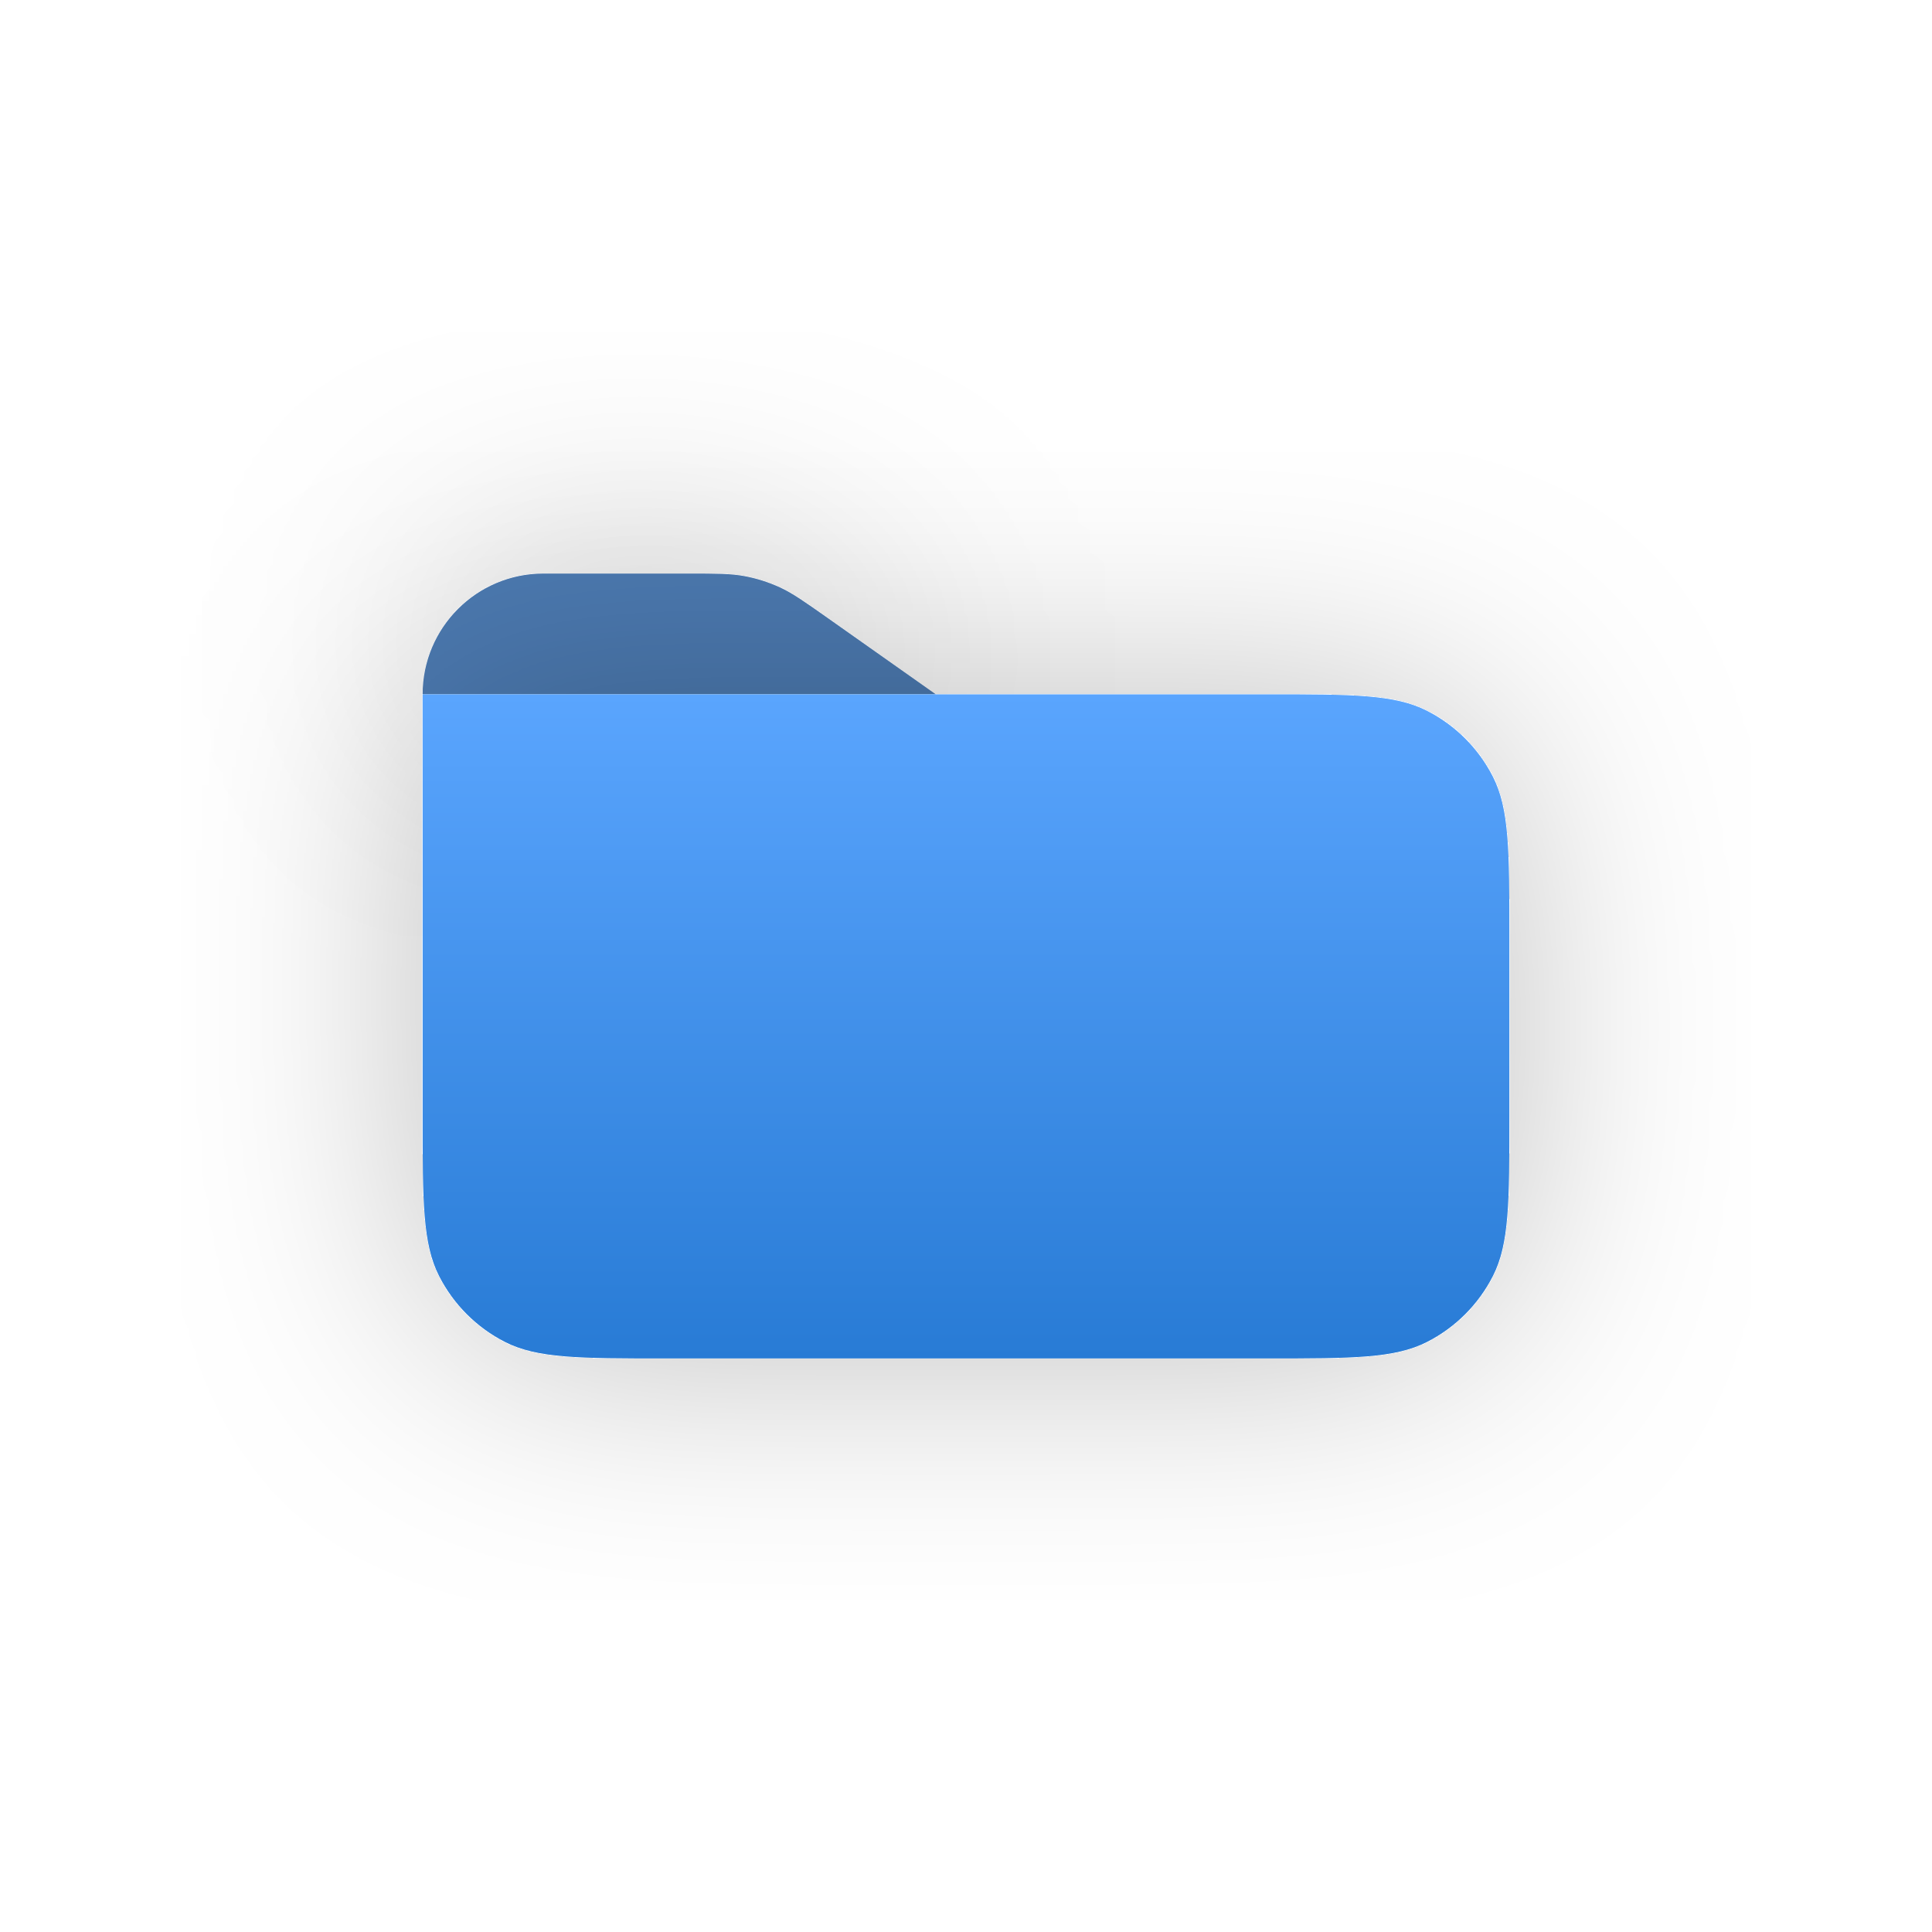
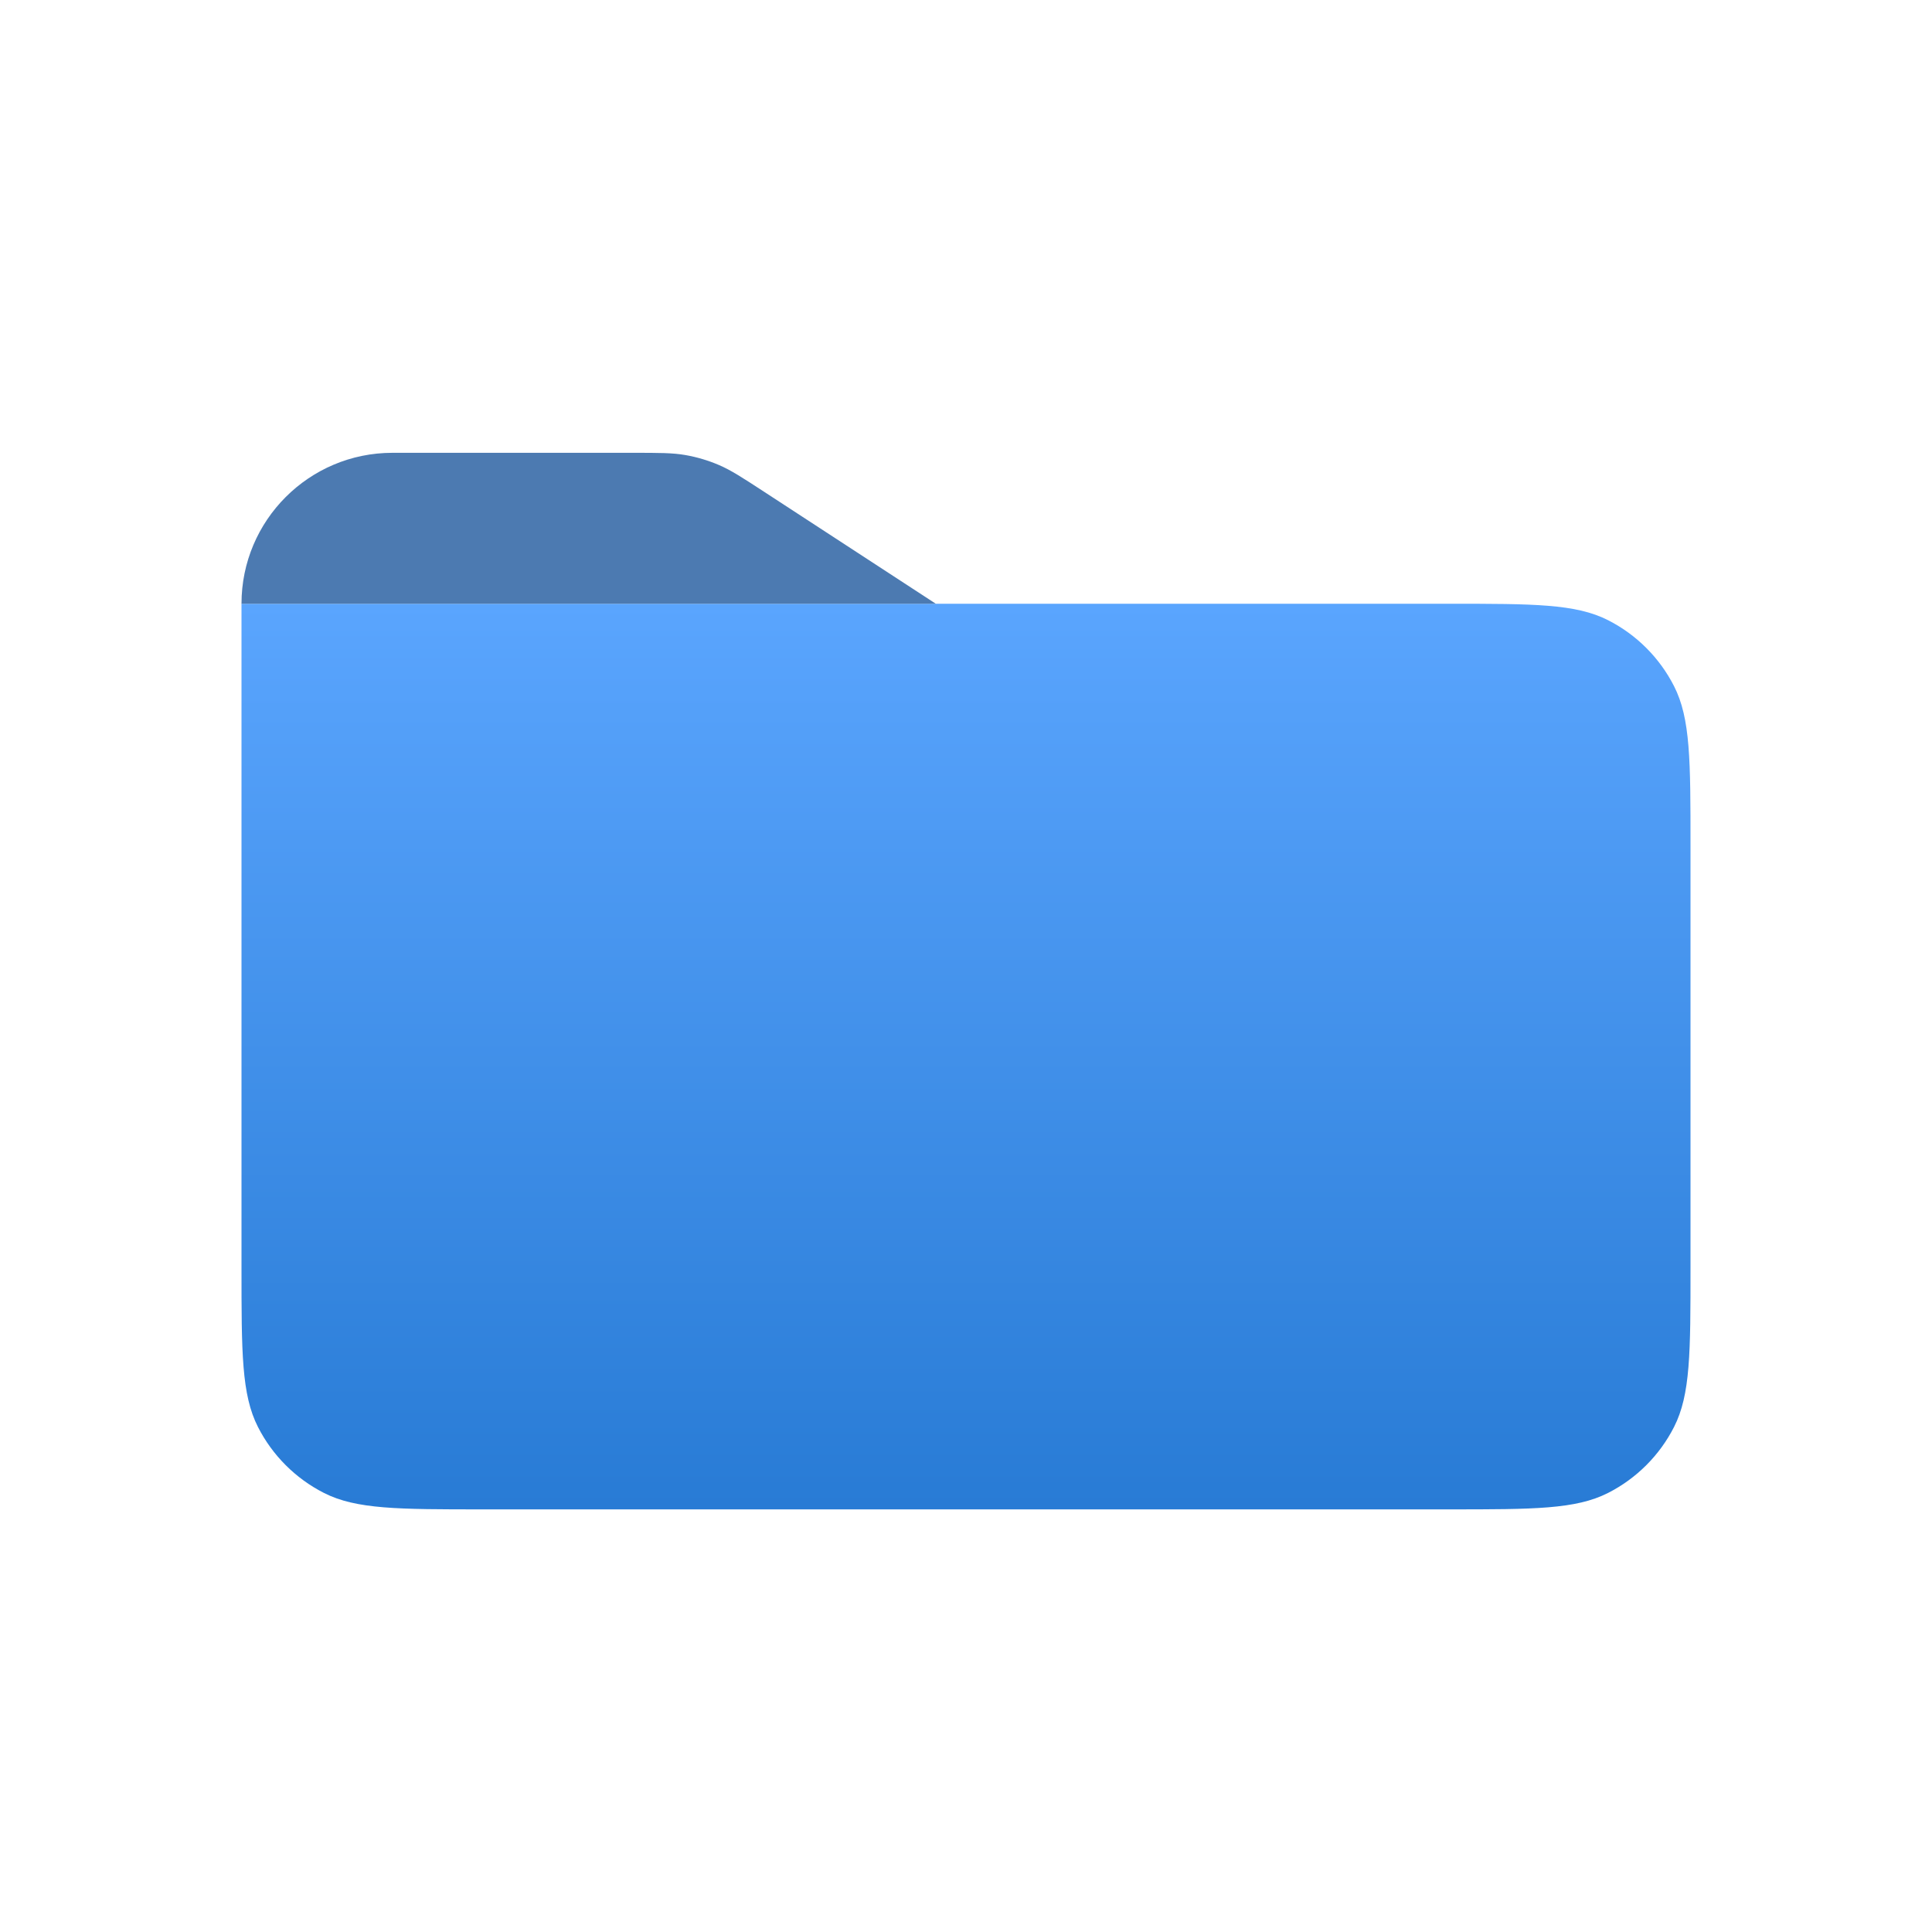
<svg xmlns="http://www.w3.org/2000/svg" width="64" height="64" viewBox="0 0 64 64" fill="none">
  <rect width="64" height="64" fill="white" />
-   <g filter="url(#filter0_d_87_62)">
-     <path d="M14 23C14 20.791 15.791 19 18 19H22.794C23.737 19 24.209 19 24.663 19.085C25.067 19.16 25.459 19.285 25.832 19.456C26.252 19.649 26.637 19.921 27.408 20.464L31 23H14Z" fill="#4C7AB1" />
-   </g>
-   <g filter="url(#filter1_d_87_62)">
-     <path d="M14 23H42C44.8 23 46.2 23 47.27 23.545C48.211 24.024 48.976 24.789 49.455 25.73C50 26.8 50 28.2 50 31V37C50 39.8 50 41.2 49.455 42.27C48.976 43.211 48.211 43.976 47.27 44.455C46.2 45 44.8 45 42 45H22C19.2 45 17.8 45 16.73 44.455C15.789 43.976 15.024 43.211 14.545 42.27C14 41.2 14 39.8 14 37V23Z" fill="url(#paint0_linear_87_62)" />
-   </g>
+   <path d="M8 20H48C50.8 20 52.2 20 53.27 20.545C54.211 21.024 54.976 21.789 55.455 22.73C56 23.8 56 25.2 56 28V42C56 44.8 56 46.2 55.455 47.27C54.976 48.211 54.211 48.976 53.27 49.455C52.2 50 50.8 50 48 50H16C13.2 50 11.8 50 10.73 49.455C9.789 48.976 9.024 48.211 8.545 47.27C8 46.2 8 44.8 8 42V20Z" fill="url(#paint0_linear_87_62)" />
+   <path d="M8 20C8 17.239 10.239 15 13 15H20.955C21.839 15 22.282 15 22.709 15.075C23.089 15.142 23.46 15.252 23.815 15.404C24.214 15.575 24.585 15.816 25.325 16.299L31 20H8Z" fill="#4C7AB1" />
  <defs>
-     <filter id="filter0_d_87_62" x="6" y="11" width="33" height="20" filterUnits="userSpaceOnUse" color-interpolation-filters="sRGB">
-       <feFlood flood-opacity="0" result="BackgroundImageFix" />
-       <feColorMatrix in="SourceAlpha" type="matrix" values="0 0 0 0 0 0 0 0 0 0 0 0 0 0 0 0 0 0 127 0" result="hardAlpha" />
-       <feOffset />
-       <feGaussianBlur stdDeviation="4" />
-       <feComposite in2="hardAlpha" operator="out" />
-       <feColorMatrix type="matrix" values="0 0 0 0 0 0 0 0 0 0 0 0 0 0 0 0 0 0 0.25 0" />
-       <feBlend mode="normal" in2="BackgroundImageFix" result="effect1_dropShadow_87_62" />
-       <feBlend mode="normal" in="SourceGraphic" in2="effect1_dropShadow_87_62" result="shape" />
-     </filter>
-     <filter id="filter1_d_87_62" x="6" y="15" width="52" height="38" filterUnits="userSpaceOnUse" color-interpolation-filters="sRGB">
-       <feFlood flood-opacity="0" result="BackgroundImageFix" />
-       <feColorMatrix in="SourceAlpha" type="matrix" values="0 0 0 0 0 0 0 0 0 0 0 0 0 0 0 0 0 0 127 0" result="hardAlpha" />
-       <feOffset />
-       <feGaussianBlur stdDeviation="4" />
-       <feComposite in2="hardAlpha" operator="out" />
-       <feColorMatrix type="matrix" values="0 0 0 0 0 0 0 0 0 0 0 0 0 0 0 0 0 0 0.25 0" />
-       <feBlend mode="normal" in2="BackgroundImageFix" result="effect1_dropShadow_87_62" />
-       <feBlend mode="normal" in="SourceGraphic" in2="effect1_dropShadow_87_62" result="shape" />
-     </filter>
-     <linearGradient id="paint0_linear_87_62" x1="32" y1="23" x2="32" y2="45" gradientUnits="userSpaceOnUse">
+     <linearGradient id="paint0_linear_87_62" x1="32" y1="20" x2="32" y2="50" gradientUnits="userSpaceOnUse">
      <stop stop-color="#5AA5FE" />
      <stop offset="1" stop-color="#287BD5" />
    </linearGradient>
  </defs>
</svg>
